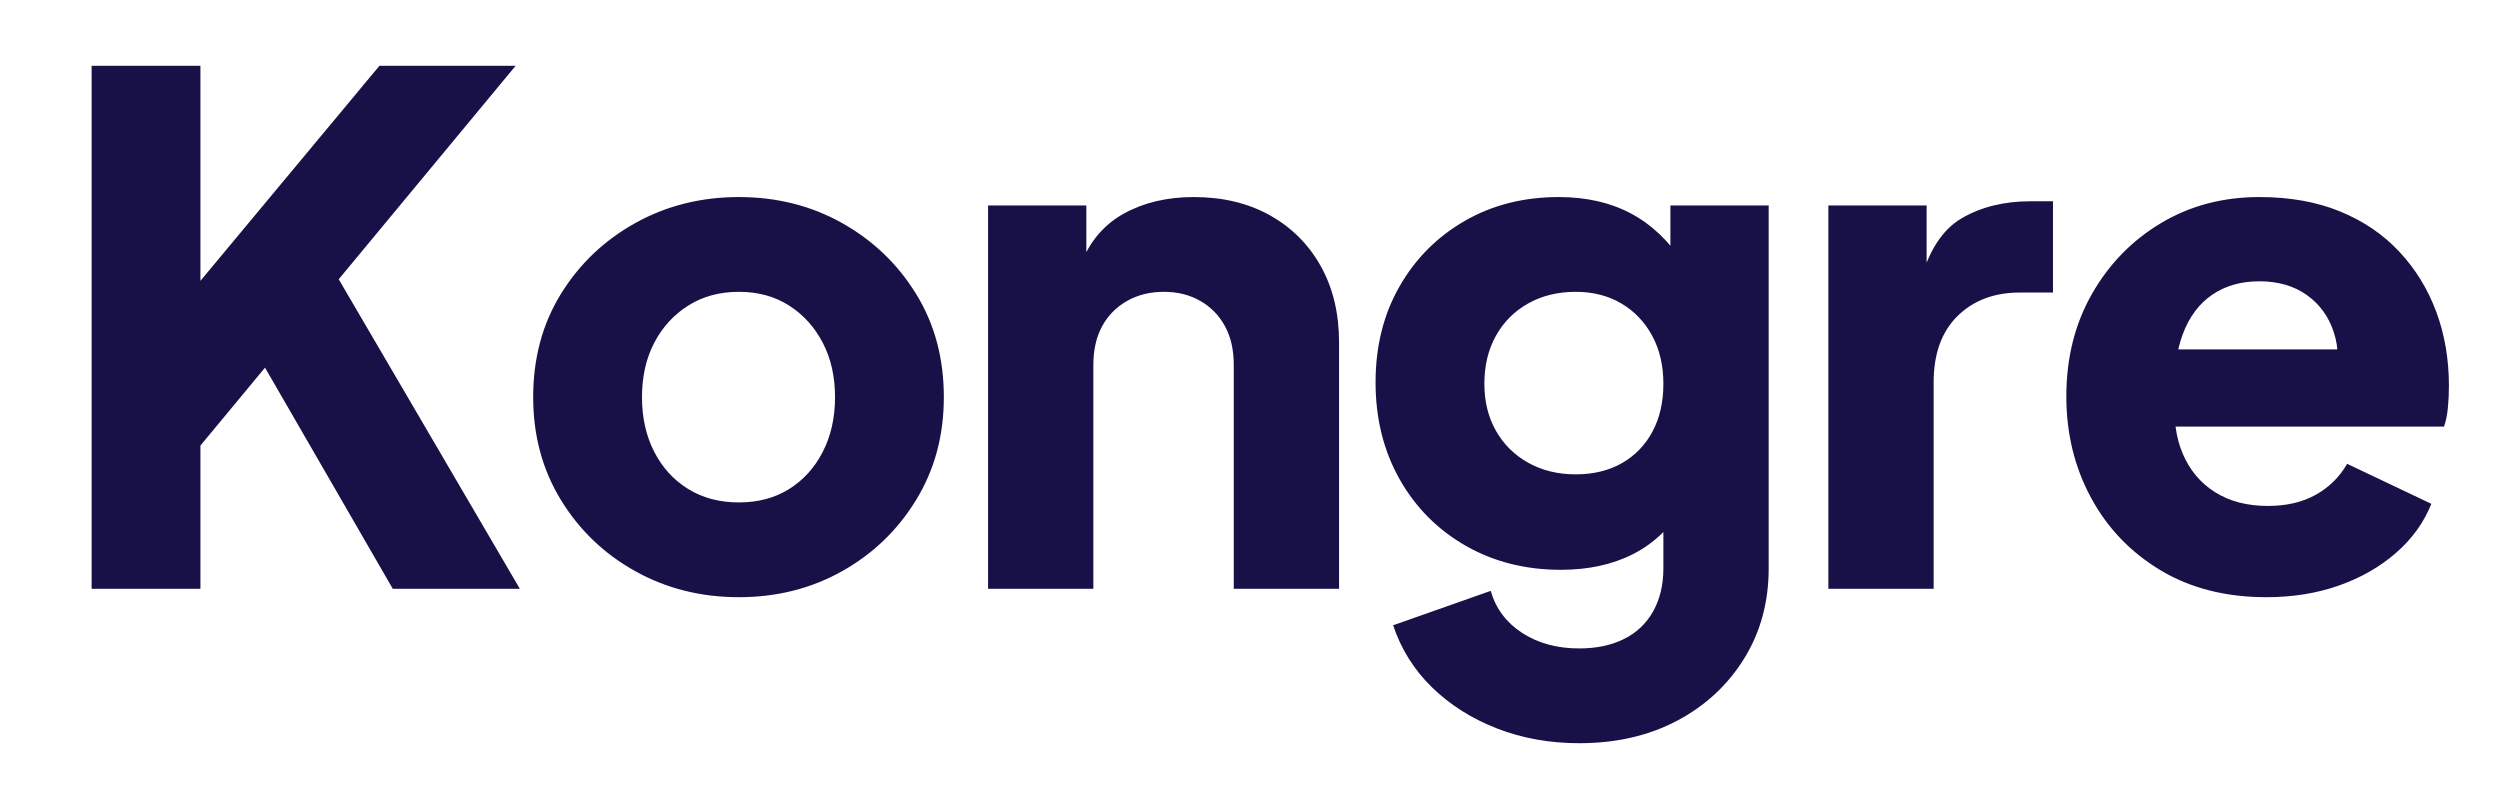
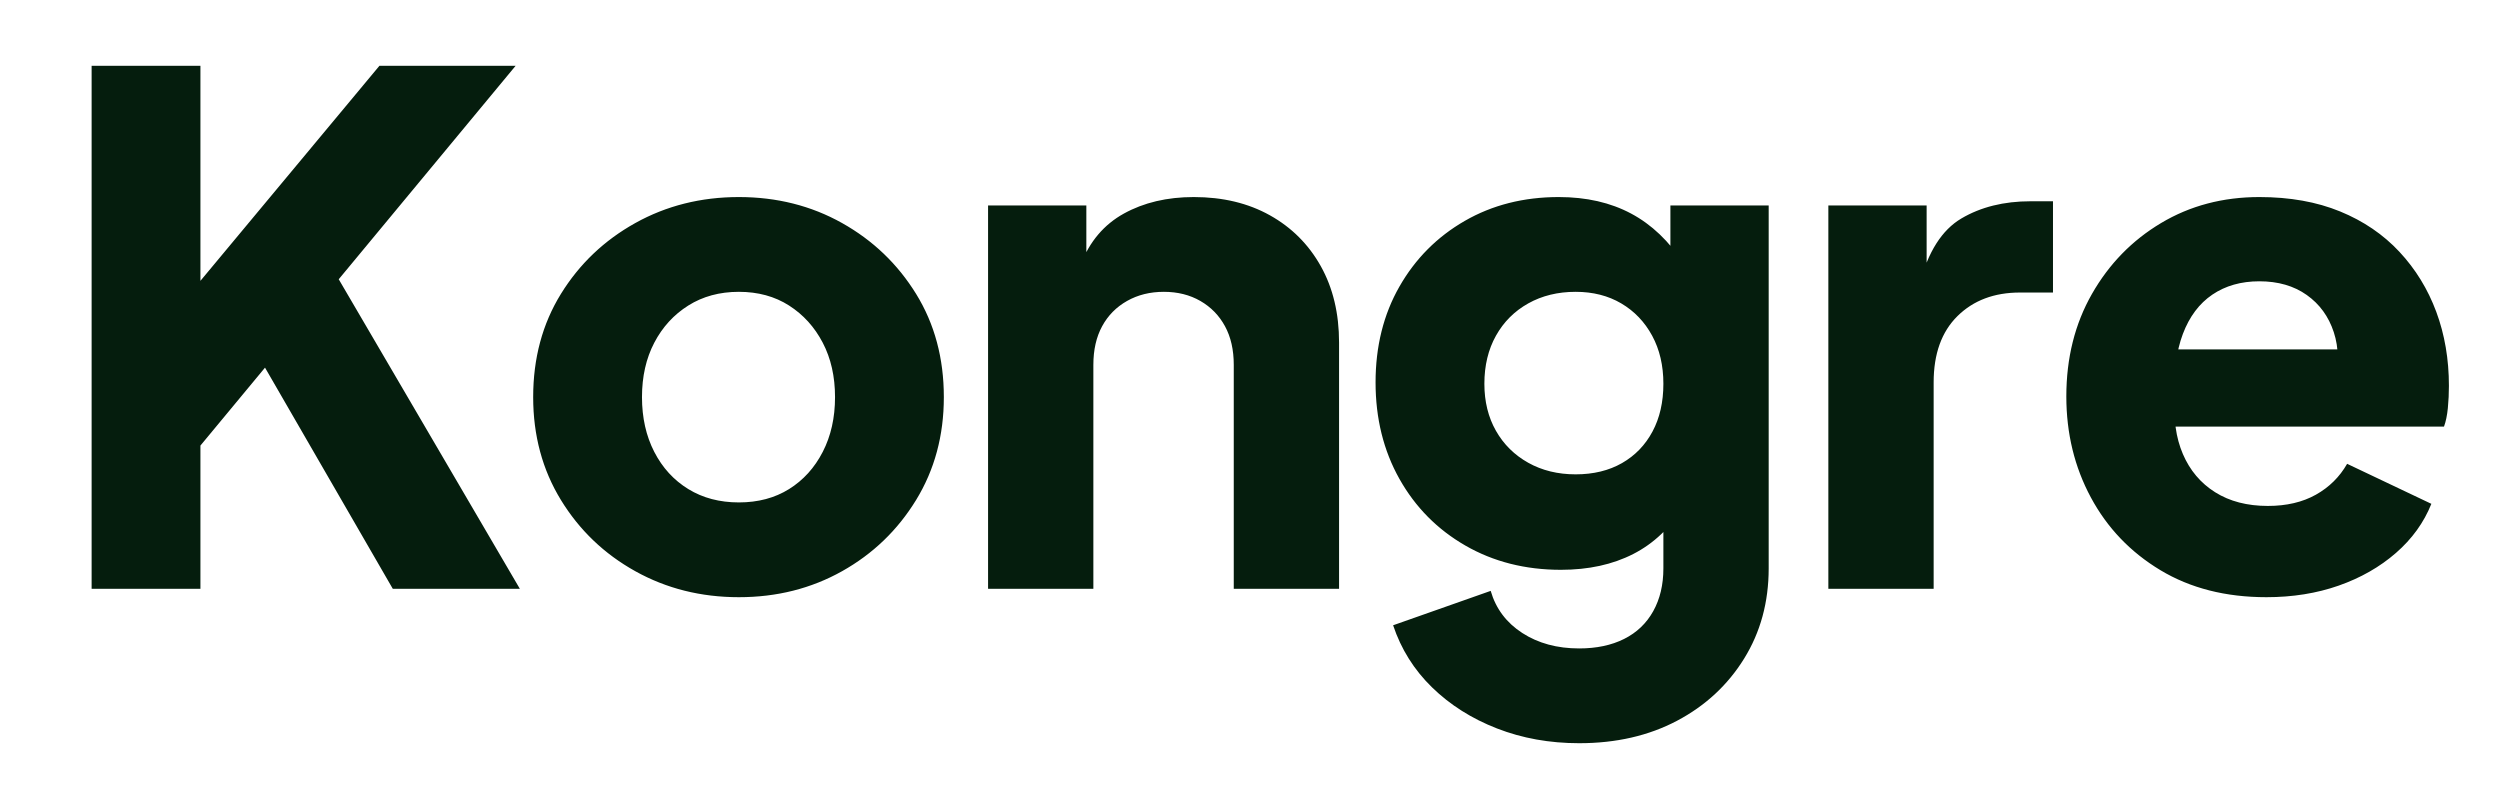
<svg xmlns="http://www.w3.org/2000/svg" viewBox="-4 8 220.8 70">
-   <path d="M4.092 60.0V13.81H13.702V36.936L11.036 36.006L29.512 13.81H41.54L23.25 35.882L23.808 29.062L41.912 60.0H30.69L19.406 40.47L13.702 47.352V60.0ZM61.256 60.744Q56.234 60.744 52.111 58.45Q47.988 56.156 45.539 52.157Q43.09 48.158 43.09 43.074Q43.09 37.928 45.539 33.96Q47.988 29.992 52.111 27.698Q56.234 25.404 61.256 25.404Q66.278 25.404 70.37 27.698Q74.462 29.992 76.911 33.96Q79.36 37.928 79.36 43.074Q79.36 48.158 76.911 52.157Q74.462 56.156 70.37 58.45Q66.278 60.744 61.256 60.744ZM61.256 52.374Q63.798 52.374 65.689 51.196Q67.58 50.018 68.665 47.91Q69.75 45.802 69.75 43.074Q69.75 40.346 68.665 38.269Q67.58 36.192 65.689 34.983Q63.798 33.774 61.256 33.774Q58.714 33.774 56.792 34.983Q54.87 36.192 53.785 38.269Q52.7 40.346 52.7 43.074Q52.7 45.802 53.785 47.91Q54.87 50.018 56.792 51.196Q58.714 52.374 61.256 52.374ZM83.266 60.0V26.148H91.946V32.844L91.45 31.356Q92.628 28.318 95.263 26.861Q97.898 25.404 101.432 25.404Q105.276 25.404 108.159 27.016Q111.042 28.628 112.654 31.511Q114.266 34.394 114.266 38.257V60.0H104.966V40.222Q104.966 38.238 104.191 36.812Q103.416 35.386 102.015 34.58Q100.614 33.774 98.791 33.774Q96.968 33.774 95.542 34.58Q94.116 35.386 93.341 36.812Q92.566 38.238 92.566 40.222V60.0ZM135.47 73.64Q131.564 73.64 128.216 72.338Q124.868 71.036 122.481 68.711Q120.094 66.386 119.04 63.224L127.658 60.186Q128.34 62.542 130.448 63.906Q132.556 65.27 135.47 65.27Q137.764 65.27 139.438 64.433Q141.112 63.596 142.011 61.984Q142.91 60.372 142.91 58.202V50.452L144.708 52.684Q142.972 55.536 140.244 56.931Q137.516 58.326 133.858 58.326Q129.146 58.326 125.426 56.187Q121.706 54.048 119.598 50.297Q117.49 46.546 117.49 41.772Q117.49 36.998 119.598 33.309Q121.706 29.62 125.364 27.512Q129.022 25.404 133.672 25.404Q137.33 25.404 140.058 26.861Q142.786 28.318 144.708 31.294L143.53 33.526V26.148H152.21V58.202Q152.21 62.666 150.04 66.169Q147.87 69.672 144.119 71.656Q140.368 73.64 135.47 73.64ZM135.16 49.894Q137.516 49.894 139.252 48.902Q140.988 47.91 141.949 46.112Q142.91 44.314 142.91 41.896Q142.91 39.478 141.918 37.649Q140.926 35.82 139.19 34.797Q137.454 33.774 135.16 33.774Q132.804 33.774 130.975 34.797Q129.146 35.82 128.123 37.649Q127.1 39.478 127.1 41.896Q127.1 44.252 128.123 46.05Q129.146 47.848 130.975 48.871Q132.804 49.894 135.16 49.894ZM157.48 60.0V26.148H166.16V34.27L165.54 33.092Q166.656 28.814 169.229 27.295Q171.802 25.776 175.336 25.776H177.32V33.836H174.406Q170.996 33.836 168.888 35.913Q166.78 37.99 166.78 41.772V60.0ZM196.168 60.744Q190.774 60.744 186.806 58.357Q182.838 55.97 180.668 51.94Q178.498 47.91 178.498 43.012Q178.498 37.928 180.761 33.96Q183.024 29.992 186.868 27.698Q190.712 25.404 195.548 25.404Q199.578 25.404 202.678 26.675Q205.778 27.946 207.917 30.24Q210.056 32.534 211.172 35.541Q212.288 38.548 212.288 42.082Q212.288 43.074 212.195 44.035Q212.102 44.996 211.854 45.678H186.496V38.858H206.584L202.182 42.082Q202.802 39.416 202.12 37.339Q201.438 35.262 199.733 34.053Q198.028 32.844 195.548 32.844Q193.13 32.844 191.394 34.022Q189.658 35.2 188.79 37.494Q187.922 39.788 188.108 43.074Q187.86 45.926 188.79 48.096Q189.72 50.266 191.642 51.475Q193.564 52.684 196.292 52.684Q198.772 52.684 200.539 51.692Q202.306 50.7 203.298 48.964L210.738 52.498Q209.746 54.978 207.607 56.838Q205.468 58.698 202.554 59.721Q199.64 60.744 196.168 60.744Z" fill="#171147" />
+   <path d="M4.092 60.0V13.81H13.702V36.936L11.036 36.006L29.512 13.81H41.54L23.25 35.882L23.808 29.062L41.912 60.0H30.69L19.406 40.47L13.702 47.352V60.0ZM61.256 60.744Q56.234 60.744 52.111 58.45Q47.988 56.156 45.539 52.157Q43.09 48.158 43.09 43.074Q43.09 37.928 45.539 33.96Q47.988 29.992 52.111 27.698Q56.234 25.404 61.256 25.404Q66.278 25.404 70.37 27.698Q74.462 29.992 76.911 33.96Q79.36 37.928 79.36 43.074Q79.36 48.158 76.911 52.157Q74.462 56.156 70.37 58.45Q66.278 60.744 61.256 60.744ZM61.256 52.374Q63.798 52.374 65.689 51.196Q67.58 50.018 68.665 47.91Q69.75 45.802 69.75 43.074Q69.75 40.346 68.665 38.269Q67.58 36.192 65.689 34.983Q63.798 33.774 61.256 33.774Q58.714 33.774 56.792 34.983Q54.87 36.192 53.785 38.269Q52.7 40.346 52.7 43.074Q52.7 45.802 53.785 47.91Q54.87 50.018 56.792 51.196Q58.714 52.374 61.256 52.374ZM83.266 60.0V26.148H91.946V32.844L91.45 31.356Q92.628 28.318 95.263 26.861Q97.898 25.404 101.432 25.404Q105.276 25.404 108.159 27.016Q111.042 28.628 112.654 31.511Q114.266 34.394 114.266 38.257V60.0H104.966V40.222Q104.966 38.238 104.191 36.812Q103.416 35.386 102.015 34.58Q100.614 33.774 98.791 33.774Q96.968 33.774 95.542 34.58Q94.116 35.386 93.341 36.812Q92.566 38.238 92.566 40.222V60.0ZM135.47 73.64Q131.564 73.64 128.216 72.338Q124.868 71.036 122.481 68.711Q120.094 66.386 119.04 63.224L127.658 60.186Q128.34 62.542 130.448 63.906Q132.556 65.27 135.47 65.27Q137.764 65.27 139.438 64.433Q141.112 63.596 142.011 61.984Q142.91 60.372 142.91 58.202V50.452L144.708 52.684Q142.972 55.536 140.244 56.931Q137.516 58.326 133.858 58.326Q129.146 58.326 125.426 56.187Q121.706 54.048 119.598 50.297Q117.49 46.546 117.49 41.772Q117.49 36.998 119.598 33.309Q121.706 29.62 125.364 27.512Q129.022 25.404 133.672 25.404Q137.33 25.404 140.058 26.861Q142.786 28.318 144.708 31.294L143.53 33.526V26.148H152.21V58.202Q152.21 62.666 150.04 66.169Q147.87 69.672 144.119 71.656Q140.368 73.64 135.47 73.64ZM135.16 49.894Q137.516 49.894 139.252 48.902Q140.988 47.91 141.949 46.112Q142.91 44.314 142.91 41.896Q142.91 39.478 141.918 37.649Q140.926 35.82 139.19 34.797Q137.454 33.774 135.16 33.774Q132.804 33.774 130.975 34.797Q129.146 35.82 128.123 37.649Q127.1 39.478 127.1 41.896Q127.1 44.252 128.123 46.05Q129.146 47.848 130.975 48.871Q132.804 49.894 135.16 49.894ZM157.48 60.0V26.148H166.16V34.27L165.54 33.092Q166.656 28.814 169.229 27.295Q171.802 25.776 175.336 25.776H177.32V33.836H174.406Q170.996 33.836 168.888 35.913Q166.78 37.99 166.78 41.772V60.0ZM196.168 60.744Q190.774 60.744 186.806 58.357Q182.838 55.97 180.668 51.94Q178.498 47.91 178.498 43.012Q178.498 37.928 180.761 33.96Q183.024 29.992 186.868 27.698Q190.712 25.404 195.548 25.404Q199.578 25.404 202.678 26.675Q205.778 27.946 207.917 30.24Q210.056 32.534 211.172 35.541Q212.288 38.548 212.288 42.082Q212.288 43.074 212.195 44.035Q212.102 44.996 211.854 45.678H186.496V38.858H206.584L202.182 42.082Q202.802 39.416 202.12 37.339Q201.438 35.262 199.733 34.053Q198.028 32.844 195.548 32.844Q193.13 32.844 191.394 34.022Q189.658 35.2 188.79 37.494Q187.922 39.788 188.108 43.074Q187.86 45.926 188.79 48.096Q189.72 50.266 191.642 51.475Q193.564 52.684 196.292 52.684Q198.772 52.684 200.539 51.692Q202.306 50.7 203.298 48.964L210.738 52.498Q209.746 54.978 207.607 56.838Q205.468 58.698 202.554 59.721Q199.64 60.744 196.168 60.744Z" fill="#051D0D" />
</svg>
